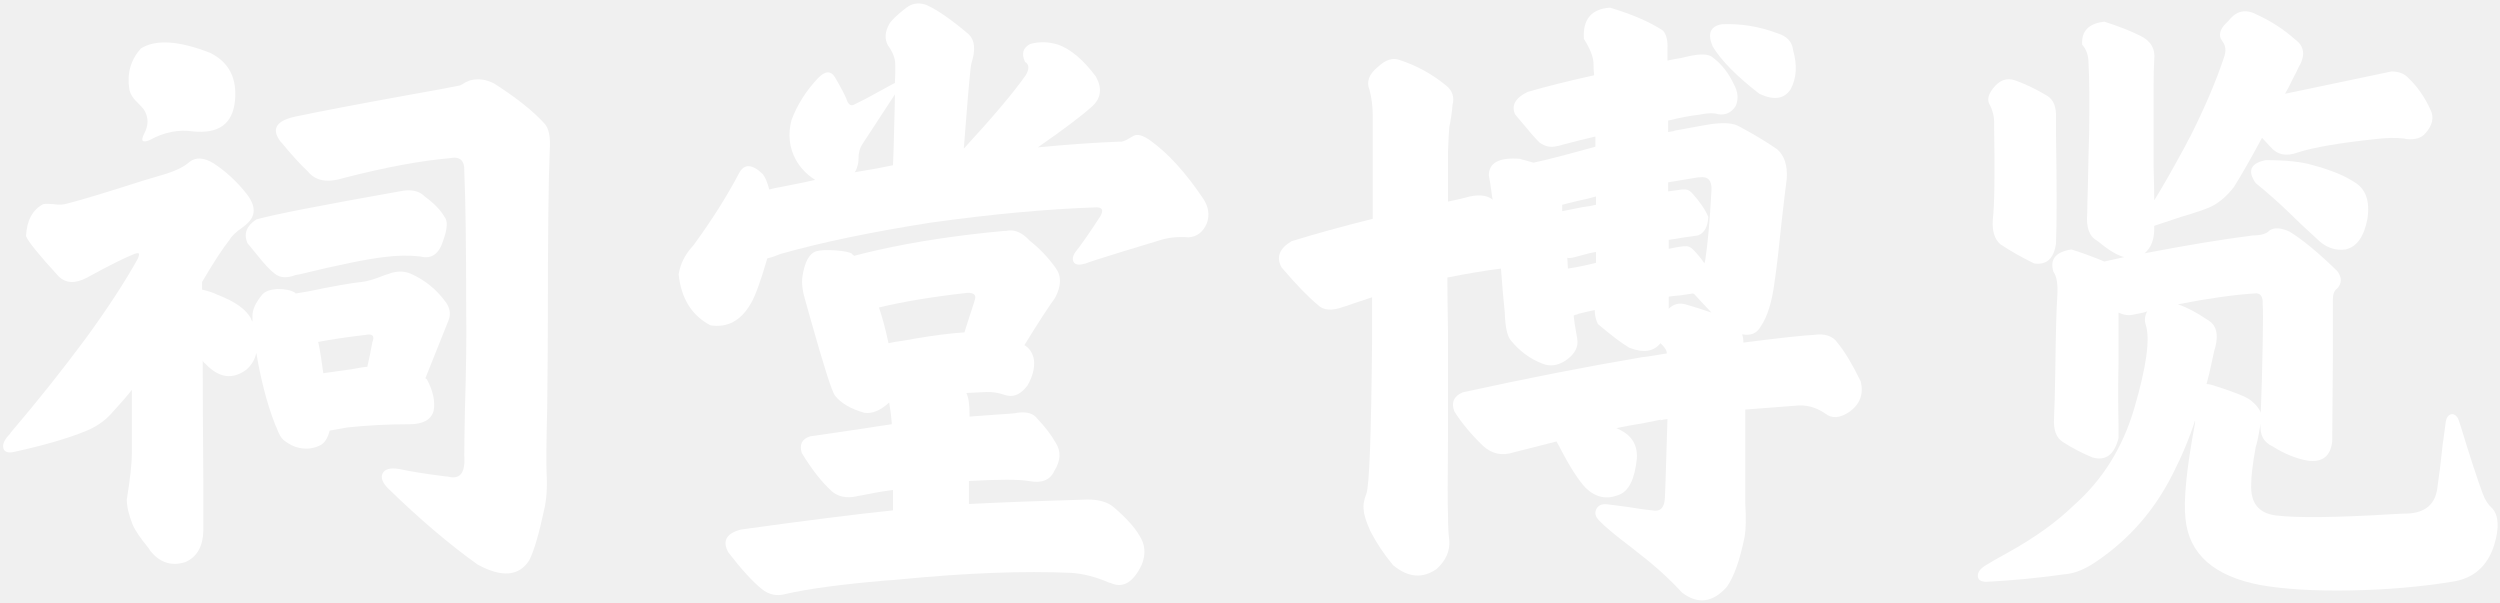
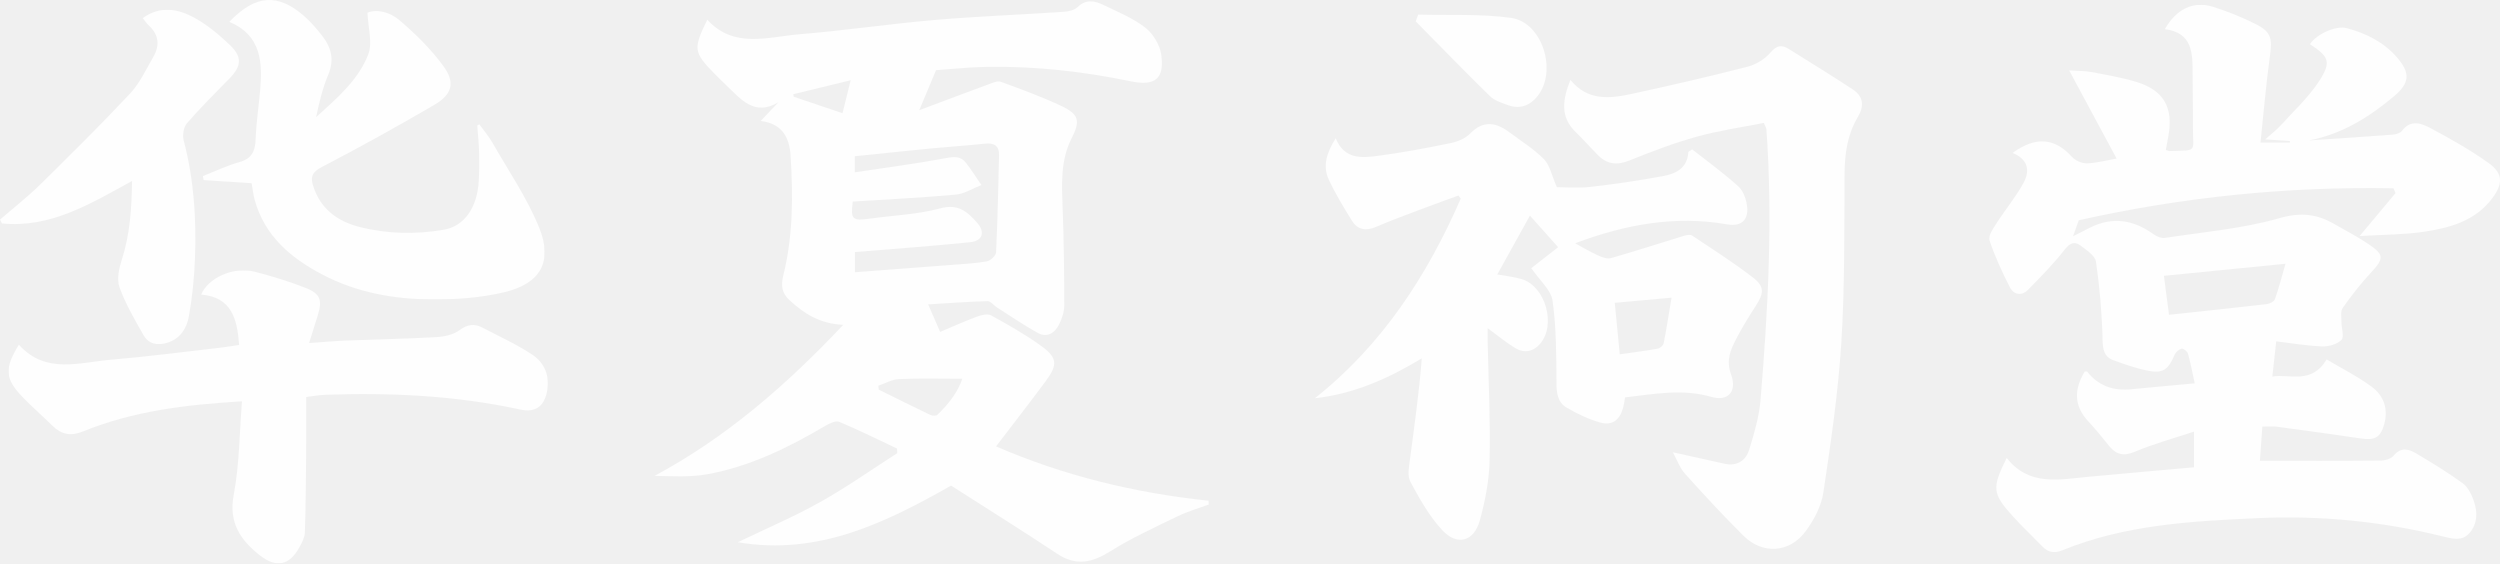
- <svg xmlns="http://www.w3.org/2000/svg" width="627px" height="151px" viewBox="0 0 627 151" version="1.1">
+ <svg xmlns="http://www.w3.org/2000/svg" xmlns:xlink="http://www.w3.org/1999/xlink" width="608px" height="137px" viewBox="0 0 608 137" version="1.1">
+   <defs>
+     <polygon id="path-1" points="0 0 124.228 0 124.228 133.109 0 133.109" />
+     <polygon id="path-3" points="-3.409141e-15 0 131.164 0 131.164 71.258 -3.409141e-15 71.258" />
+     <polygon id="path-5" points="0 0 83.127 0 83.127 72.823 0 72.823" />
+     <polygon id="path-7" points="0 0 58.113 0 58.113 81.326 0 81.326" />
+   </defs>
  <g id="第六版" stroke="none" stroke-width="1" fill="none" fill-rule="evenodd">
-     <g id="华夏祠堂" transform="translate(-118, -201)" fill="#FFFFFF" fill-rule="nonzero">
-       <g id="祠堂博览" transform="translate(118.7755, 201.8686)">
-         <path d="M80.305,92.731 C81.905,92.518 84.198,92.198 87.185,91.771 C89.425,91.345 90.811,91.131 91.345,91.131 C91.771,89.318 92.198,87.238 92.625,84.891 C92.731,84.678 92.785,84.518 92.785,84.411 C93.105,83.238 92.465,82.811 90.865,83.131 C86.278,83.665 82.331,84.251 79.025,84.891 C79.238,85.745 79.478,87.051 79.745,88.811 C80.011,90.571 80.198,91.878 80.305,92.731 Z M35.345,26.651 C35.025,26.225 34.545,25.691 33.905,25.051 C32.625,23.878 31.878,22.705 31.665,21.531 C31.025,17.585 31.985,14.171 34.545,11.291 C38.278,8.945 44.091,9.318 51.985,12.411 C56.678,14.758 58.731,18.785 58.145,24.491 C57.558,30.198 54.065,32.731 47.665,32.091 C44.038,31.558 40.465,32.251 36.945,34.171 C36.091,34.598 35.451,34.705 35.025,34.491 C34.811,34.171 34.918,33.585 35.345,32.731 C36.518,30.598 36.518,28.571 35.345,26.651 Z M63.505,54.171 C67.558,52.998 79.825,50.598 100.305,46.971 C102.438,46.651 104.145,47.025 105.425,48.091 C105.531,48.198 105.638,48.305 105.745,48.411 C108.091,50.118 109.745,51.825 110.705,53.531 C111.558,54.491 111.451,56.465 110.385,59.451 C109.318,62.865 107.398,64.198 104.625,63.451 C101.745,63.131 98.705,63.185 95.505,63.611 C91.025,64.145 83.985,65.585 74.385,67.931 C73.851,68.038 73.531,68.091 73.425,68.091 C71.185,68.945 69.425,68.838 68.145,67.771 C67.078,67.025 65.531,65.371 63.505,62.811 C62.545,61.638 61.798,60.731 61.265,60.091 C60.305,57.745 61.051,55.771 63.505,54.171 Z M69.585,34.651 C67.238,31.558 68.411,29.478 73.105,28.411 C79.718,27.025 89.211,25.211 101.585,22.971 C108.198,21.798 112.518,20.998 114.545,20.571 C114.865,20.465 115.345,20.198 115.985,19.771 C116.518,19.558 116.891,19.398 117.105,19.291 C119.131,18.758 121.158,19.025 123.185,20.091 C128.838,23.718 133.051,27.078 135.825,30.171 C136.891,31.345 137.318,33.531 137.105,36.731 C136.785,43.985 136.625,58.225 136.625,79.451 C136.625,84.465 136.571,91.718 136.465,101.211 C136.251,109.851 136.198,115.345 136.305,117.691 C136.518,121.318 136.305,124.465 135.665,127.131 C134.385,133.105 133.158,137.265 131.985,139.611 C129.425,143.665 125.105,144.038 119.025,140.731 C111.985,135.718 104.518,129.371 96.625,121.691 C95.131,120.198 94.651,118.918 95.185,117.851 C95.718,116.785 97.051,116.411 99.185,116.731 C102.171,117.371 105.798,117.958 110.065,118.491 C110.705,118.598 111.185,118.651 111.505,118.651 C114.598,119.505 115.985,117.745 115.665,113.371 C115.665,111.345 115.718,107.558 115.825,102.011 C116.145,91.451 116.251,83.185 116.145,77.211 C116.145,60.891 115.985,49.158 115.665,42.011 C115.771,39.345 114.545,38.278 111.985,38.811 C104.625,39.451 95.771,41.105 85.425,43.771 C81.371,45.051 78.385,44.518 76.465,42.171 C74.438,40.251 72.251,37.851 69.905,34.971 C69.798,34.865 69.691,34.758 69.585,34.651 Z M62.545,78.651 C62.438,76.945 63.291,75.025 65.105,72.891 C65.851,72.145 67.078,71.718 68.785,71.611 C70.811,71.611 72.305,71.931 73.265,72.571 C73.265,72.678 73.318,72.731 73.425,72.731 C74.065,72.625 75.025,72.465 76.305,72.251 C83.025,70.865 87.558,70.065 89.905,69.851 C91.185,69.745 93.158,69.158 95.825,68.091 C96.571,67.878 97.051,67.718 97.265,67.611 C99.078,67.078 100.731,67.131 102.225,67.771 C105.851,69.371 108.838,71.825 111.185,75.131 C112.145,76.625 112.305,78.118 111.665,79.611 C110.705,81.958 108.785,86.758 105.905,94.011 C106.011,94.011 106.065,94.065 106.065,94.171 L106.225,94.171 C107.825,97.051 108.411,99.718 107.985,102.171 C107.345,104.411 105.318,105.531 101.905,105.531 C96.571,105.531 91.398,105.798 86.385,106.331 C85.105,106.545 83.611,106.811 81.905,107.131 C81.478,108.838 80.785,110.011 79.825,110.651 C78.118,111.611 76.251,111.878 74.225,111.451 C73.051,111.238 71.771,110.598 70.385,109.531 C69.745,108.998 69.158,107.985 68.625,106.491 C68.411,106.065 68.251,105.691 68.145,105.371 C66.225,100.465 64.678,94.545 63.505,87.611 C63.185,89.211 62.385,90.598 61.105,91.771 C57.585,94.438 54.118,93.958 50.705,90.331 C50.385,90.118 50.171,89.851 50.065,89.531 C50.065,96.571 50.118,107.025 50.225,120.891 C50.225,127.078 50.225,130.865 50.225,132.251 C50.118,136.198 48.625,138.811 45.745,140.091 C42.438,141.158 39.611,140.358 37.265,137.691 C37.051,137.478 36.785,137.105 36.465,136.571 C34.438,134.118 33.105,132.145 32.465,130.651 C31.505,128.198 31.025,126.118 31.025,124.411 C31.878,119.185 32.305,115.238 32.305,112.571 L32.305,96.891 C31.238,98.278 29.531,100.251 27.185,102.811 C25.478,104.731 23.291,106.225 20.625,107.291 C16.145,109.105 10.278,110.811 3.025,112.411 C1.318,112.838 0.331,112.545 0.065,111.531 C-0.202,110.518 0.358,109.318 1.745,107.931 C1.745,107.825 1.851,107.665 2.065,107.451 C8.785,99.558 15.025,91.718 20.785,83.931 C26.225,76.465 30.545,69.851 33.745,64.091 C34.065,63.345 34.171,62.891 34.065,62.731 C33.958,62.571 33.585,62.598 32.945,62.811 C30.491,63.771 26.545,65.745 21.105,68.731 C18.118,70.331 15.718,70.225 13.905,68.411 C8.998,63.078 6.278,59.718 5.745,58.331 C5.958,54.385 7.398,51.718 10.065,50.331 C10.705,50.225 11.558,50.225 12.625,50.331 C14.011,50.545 15.185,50.491 16.145,50.171 C19.878,49.211 26.225,47.291 35.185,44.411 C37.638,43.665 39.078,43.238 39.505,43.131 C42.918,42.171 45.318,41.051 46.705,39.771 C48.305,38.491 50.331,38.598 52.785,40.091 C55.878,42.118 58.625,44.651 61.025,47.691 C63.425,50.731 63.451,53.265 61.105,55.291 C60.891,55.505 60.571,55.771 60.145,56.091 C58.438,57.265 57.318,58.331 56.785,59.291 C55.078,61.425 52.785,64.945 49.905,69.851 L49.905,71.771 C51.398,72.091 52.678,72.518 53.745,73.051 C58.225,74.758 61.051,76.785 62.225,79.131 C62.225,79.345 62.331,79.558 62.545,79.771 L62.545,78.651 Z" id="祠" />
-         <path d="M214.225,40.891 C214.118,41.425 213.905,41.905 213.585,42.331 C214.758,42.118 216.625,41.798 219.185,41.371 C220.891,41.051 222.225,40.785 223.185,40.571 C223.291,38.651 223.398,35.185 223.505,30.171 C223.611,26.758 223.665,24.305 223.665,22.811 C221.851,25.585 219.131,29.745 215.505,35.291 C214.865,36.251 214.545,37.425 214.545,38.811 C214.545,39.665 214.438,40.358 214.225,40.891 Z M241.905,72.571 C233.265,73.531 225.851,74.758 219.665,76.251 C220.518,78.705 221.318,81.691 222.065,85.211 C222.918,84.998 224.145,84.785 225.745,84.571 C227.131,84.358 228.038,84.198 228.465,84.091 C233.478,83.238 237.691,82.705 241.105,82.491 C241.318,81.745 241.638,80.731 242.065,79.451 C243.238,75.931 243.825,74.065 243.825,73.851 C243.931,72.998 243.291,72.571 241.905,72.571 Z M221.905,10.491 C221.051,8.891 221.158,7.131 222.225,5.211 C222.758,4.251 224.198,2.865 226.545,1.051 C226.758,0.945 226.918,0.838 227.025,0.731 C228.411,-0.122 229.958,-0.229 231.665,0.411 C234.438,1.691 237.958,4.145 242.225,7.771 C243.718,9.265 243.931,11.665 242.865,14.971 C242.651,15.611 242.171,20.731 241.425,30.331 C241.211,33.105 241.051,35.131 240.945,36.411 C248.305,28.411 253.478,22.278 256.465,18.011 C257.425,16.411 257.371,15.291 256.305,14.651 C255.345,12.625 255.771,11.131 257.585,10.171 C259.825,9.531 262.171,9.585 264.625,10.331 C267.825,11.505 270.971,14.171 274.065,18.331 C275.665,21.211 275.398,23.665 273.265,25.691 C270.705,28.038 266.118,31.505 259.505,36.091 C267.291,35.345 274.171,34.865 280.145,34.651 C280.571,34.758 281.318,34.491 282.385,33.851 C282.918,33.531 283.291,33.318 283.505,33.211 C284.465,32.678 285.851,33.051 287.665,34.331 C292.145,37.531 296.571,42.385 300.945,48.891 C302.331,50.918 302.651,52.998 301.905,55.131 C300.945,57.371 299.398,58.545 297.265,58.651 C294.598,58.438 292.145,58.705 289.905,59.451 C288.838,59.771 285.851,60.678 280.945,62.171 C275.398,63.878 272.251,64.891 271.505,65.211 C270.118,65.638 269.158,65.585 268.625,65.051 C268.091,64.305 268.198,63.398 268.945,62.331 C270.331,60.625 272.411,57.638 275.185,53.371 C275.611,52.625 275.745,52.065 275.585,51.691 C275.425,51.318 274.971,51.131 274.225,51.131 C261.745,51.558 247.878,52.838 232.625,54.971 C217.691,57.318 205.158,59.931 195.025,62.811 C193.745,63.345 192.625,63.718 191.665,63.931 C189.958,69.798 188.571,73.585 187.505,75.291 C185.051,79.558 181.691,81.371 177.425,80.731 C172.731,78.278 170.065,74.011 169.425,67.931 C169.851,65.371 170.971,63.078 172.785,61.051 C173.105,60.731 173.318,60.465 173.425,60.251 C177.798,54.278 181.531,48.358 184.625,42.491 C185.905,40.145 187.878,40.251 190.545,42.811 C191.185,43.665 191.718,44.945 192.145,46.651 C192.891,46.438 194.171,46.171 195.985,45.851 C199.291,45.211 201.851,44.678 203.665,44.251 C201.638,42.971 200.038,41.318 198.865,39.291 C197.158,36.198 196.785,32.838 197.745,29.211 C199.131,25.478 201.318,22.011 204.305,18.811 C206.118,16.891 207.558,16.785 208.625,18.491 C210.118,21.051 211.078,22.865 211.505,23.931 C211.931,25.318 212.571,25.798 213.425,25.371 C213.851,25.158 214.811,24.678 216.305,23.931 C220.038,21.905 222.385,20.625 223.345,20.091 C223.451,20.091 223.558,20.038 223.665,19.931 C223.771,18.118 223.798,16.491 223.745,15.051 C223.691,13.611 223.078,12.091 221.905,10.491 Z M202.385,108.571 C203.985,108.358 208.358,107.718 215.505,106.651 C218.811,106.118 221.265,105.745 222.865,105.531 C222.865,105.425 222.865,105.265 222.865,105.051 C222.758,103.558 222.545,101.905 222.225,100.091 C219.985,102.118 217.905,102.971 215.985,102.651 C212.571,101.691 210.118,100.251 208.625,98.331 C207.878,97.371 205.851,91.025 202.545,79.291 C201.691,76.305 201.211,74.598 201.105,74.171 C200.465,72.038 200.251,70.171 200.465,68.571 C200.998,64.945 202.118,62.811 203.825,62.171 C204.891,61.851 206.545,61.771 208.785,61.931 C211.025,62.091 212.411,62.385 212.945,62.811 C212.945,62.918 213.051,63.025 213.265,63.131 L213.425,63.291 C215.025,62.865 216.998,62.385 219.345,61.851 C228.838,59.718 239.398,58.118 251.025,57.051 C251.131,57.051 251.291,57.051 251.505,57.051 C253.318,56.625 255.078,57.211 256.785,58.811 C256.891,58.918 257.105,59.131 257.425,59.451 C259.985,61.478 262.171,63.771 263.985,66.331 C265.478,68.358 265.425,70.865 263.825,73.851 C262.118,76.198 259.558,80.145 256.145,85.691 C257.425,86.438 258.225,87.665 258.545,89.371 C258.758,91.398 258.225,93.531 256.945,95.771 C255.345,97.905 253.638,98.758 251.825,98.331 C251.718,98.331 251.505,98.278 251.185,98.171 C249.691,97.638 248.145,97.398 246.545,97.451 C244.945,97.505 243.291,97.585 241.585,97.691 C242.118,98.758 242.385,100.518 242.385,102.971 L242.385,103.611 C243.985,103.505 246.171,103.345 248.945,103.131 C252.465,102.918 254.278,102.758 254.385,102.651 C256.731,102.331 258.385,102.811 259.345,104.091 C261.371,106.225 262.918,108.251 263.985,110.171 C265.371,112.305 265.265,114.651 263.665,117.211 C262.598,119.558 260.465,120.411 257.265,119.771 C254.705,119.345 249.691,119.345 242.225,119.771 L242.225,125.531 C250.758,125.105 260.678,124.731 271.985,124.411 C274.865,124.411 277.051,125.051 278.545,126.331 C281.638,128.998 283.771,131.345 284.945,133.371 C286.438,135.611 286.651,138.065 285.585,140.731 C283.558,144.998 281.105,146.598 278.225,145.531 C278.011,145.425 277.691,145.318 277.265,145.211 C274.065,143.825 270.971,143.025 267.985,142.811 C255.931,142.278 241.691,142.811 225.265,144.411 C224.411,144.518 223.078,144.625 221.265,144.731 C210.171,145.691 201.851,146.811 196.305,148.091 C194.065,148.731 192.038,148.305 190.225,146.811 C187.878,144.891 185.105,141.851 181.905,137.691 C180.305,134.811 181.371,132.891 185.105,131.931 C201.211,129.691 213.905,128.091 223.185,127.131 L223.185,122.011 C220.731,122.331 217.958,122.811 214.865,123.451 C214.651,123.451 214.385,123.505 214.065,123.611 C211.505,124.145 209.425,123.718 207.825,122.331 C205.265,119.985 202.758,116.785 200.305,112.731 C199.665,110.598 200.358,109.211 202.385,108.571 Z" id="堂" />
-         <path d="M391.025,52.091 C391.985,51.878 393.585,51.558 395.825,51.131 C397.425,50.918 398.651,50.705 399.505,50.491 L399.505,48.411 C398.438,48.731 396.891,49.105 394.865,49.531 C393.051,49.958 391.771,50.278 391.025,50.491 L391.025,52.091 Z M392.465,66.491 C394.598,66.171 396.945,65.691 399.505,65.051 L399.505,62.331 C398.651,62.438 397.478,62.705 395.985,63.131 C395.131,63.345 394.545,63.505 394.225,63.611 C394.118,63.611 393.905,63.665 393.585,63.771 C392.945,63.878 392.518,63.878 392.305,63.771 C392.305,64.091 392.331,64.571 392.385,65.211 C392.438,65.851 392.465,66.278 392.465,66.491 Z M423.825,72.731 C423.185,72.838 422.118,72.998 420.625,73.211 C419.345,73.318 418.385,73.425 417.745,73.531 L417.745,73.691 L417.745,76.571 C418.918,75.398 420.305,75.025 421.905,75.451 C424.145,76.091 426.331,76.785 428.465,77.531 C427.931,76.998 427.131,76.145 426.065,74.971 C425.211,74.011 424.571,73.318 424.145,72.891 L423.985,72.891 C423.985,72.785 423.931,72.731 423.825,72.731 Z M423.825,61.691 C424.891,62.758 425.851,63.931 426.705,65.211 C426.705,65.105 426.758,64.891 426.865,64.571 C427.505,60.625 428.038,54.705 428.465,46.811 C428.571,44.358 427.558,43.291 425.425,43.611 C425.318,43.611 425.211,43.611 425.105,43.611 C423.931,43.825 422.011,44.145 419.345,44.571 C418.598,44.678 418.011,44.785 417.585,44.891 L417.585,47.131 C419.078,46.918 420.251,46.758 421.105,46.651 C421.211,46.651 421.318,46.651 421.425,46.651 C422.171,46.545 422.865,46.811 423.505,47.451 C425.531,49.691 426.918,51.718 427.665,53.531 C427.558,55.985 426.705,57.531 425.105,58.171 C422.758,58.491 420.305,58.865 417.745,59.291 L417.745,61.531 C419.238,61.211 420.465,60.998 421.425,60.891 C421.531,60.891 421.638,60.891 421.745,60.891 C422.491,60.785 423.185,61.051 423.825,61.691 Z M428.785,10.811 C427.398,7.611 428.145,5.745 431.025,5.211 C435.718,4.998 440.358,5.745 444.945,7.451 C447.398,8.198 448.731,9.638 448.945,11.771 C450.011,15.505 449.798,18.758 448.305,21.531 C446.705,23.985 444.091,24.358 440.465,22.651 C434.811,18.278 430.918,14.331 428.785,10.811 Z M396.465,8.891 C396.145,3.985 398.331,1.371 403.025,1.051 C408.678,2.758 413.105,4.678 416.305,6.811 C417.158,7.771 417.531,9.318 417.425,11.451 C417.425,11.878 417.425,12.198 417.425,12.411 L417.425,14.331 C418.278,14.118 419.398,13.905 420.785,13.691 C421.745,13.478 422.438,13.318 422.865,13.211 C425.851,12.571 427.825,12.678 428.785,13.531 C431.025,15.238 432.785,17.478 434.065,20.251 C435.131,22.171 435.291,23.985 434.545,25.691 C433.478,27.398 431.985,28.091 430.065,27.771 C429.211,27.451 427.878,27.451 426.065,27.771 C425.638,27.878 425.318,27.931 425.105,27.931 C423.185,28.145 420.678,28.625 417.585,29.371 L417.585,32.251 C418.971,32.038 419.451,31.931 419.025,31.931 C425.318,30.758 428.678,30.171 429.105,30.171 C431.985,29.851 434.065,30.065 435.345,30.811 C438.971,32.731 442.171,34.651 444.945,36.571 C446.758,38.171 447.558,40.625 447.345,43.931 C447.025,46.385 446.598,49.958 446.065,54.651 C445.425,61.051 444.838,66.065 444.305,69.691 C443.665,74.811 442.491,78.598 440.785,81.051 C439.825,82.758 438.278,83.398 436.145,82.971 C436.358,83.505 436.465,84.198 436.465,85.051 C445.638,83.878 451.505,83.238 454.065,83.131 C456.945,82.705 458.971,83.398 460.145,85.211 C461.851,87.238 463.771,90.438 465.905,94.811 C466.651,97.905 465.745,100.411 463.185,102.331 C460.731,104.038 458.651,104.198 456.945,102.811 C454.598,101.211 452.091,100.571 449.425,100.891 C445.158,101.211 440.998,101.531 436.945,101.851 L436.945,123.771 C436.945,124.198 436.945,124.785 436.945,125.531 C437.158,129.158 437.105,131.878 436.785,133.691 C435.611,139.558 434.118,143.771 432.305,146.331 C428.785,150.278 425.051,150.758 421.105,147.771 C418.545,144.998 415.771,142.385 412.785,139.931 C411.825,139.185 410.278,137.958 408.145,136.251 C404.198,133.265 401.585,131.078 400.305,129.691 C399.345,128.731 399.105,127.771 399.585,126.811 C400.065,125.851 400.998,125.451 402.385,125.611 C403.771,125.771 405.585,126.011 407.825,126.331 C410.385,126.758 412.305,127.025 413.585,127.131 C415.611,127.558 416.678,126.491 416.785,123.931 C416.785,123.611 416.838,122.225 416.945,119.771 C417.158,113.265 417.318,108.091 417.425,104.251 C416.998,104.251 416.358,104.358 415.505,104.571 C416.038,104.358 415.931,104.331 415.185,104.491 C414.438,104.651 413.265,104.891 411.665,105.211 C408.465,105.745 406.118,106.171 404.625,106.491 L405.585,106.971 C408.571,108.465 409.958,110.865 409.745,114.171 C409.211,119.398 407.665,122.438 405.105,123.291 C402.118,124.465 399.398,123.878 396.945,121.531 C395.025,119.505 392.785,115.985 390.225,110.971 C389.905,110.438 389.691,110.065 389.585,109.851 C387.558,110.385 385.051,111.025 382.065,111.771 C380.358,112.198 379.291,112.465 378.865,112.571 C375.985,113.531 373.425,112.998 371.185,110.971 C368.198,108.091 365.798,105.211 363.985,102.331 C363.131,100.091 363.825,98.491 366.065,97.531 C382.171,94.011 396.838,91.131 410.065,88.891 C410.491,88.785 411.238,88.678 412.305,88.571 C412.945,88.465 414.598,88.198 417.265,87.771 C417.265,87.025 416.731,86.171 415.665,85.211 C413.958,87.345 411.345,87.718 407.825,86.331 C406.011,85.265 403.398,83.291 399.985,80.411 C399.451,79.345 399.185,78.171 399.185,76.891 C398.118,77.105 396.731,77.425 395.025,77.851 C394.918,77.958 394.811,78.011 394.705,78.011 C394.598,78.011 394.465,78.038 394.305,78.091 C394.145,78.145 394.011,78.225 393.905,78.331 C394.011,79.505 394.225,80.945 394.545,82.651 C394.758,83.718 394.865,84.465 394.865,84.891 C394.865,86.705 393.798,88.305 391.665,89.691 C389.745,90.865 387.878,91.078 386.065,90.331 C382.971,89.158 380.305,87.185 378.065,84.411 C377.211,83.345 376.731,81.051 376.625,77.531 C376.305,74.545 375.985,70.865 375.665,66.491 C371.505,67.025 367.025,67.771 362.225,68.731 C362.225,71.611 362.278,76.251 362.385,82.651 C362.385,88.838 362.385,93.238 362.385,95.851 C362.385,98.465 362.385,102.598 362.385,108.251 C362.278,119.451 362.278,126.118 362.385,128.251 C362.385,130.811 362.491,132.945 362.705,134.651 C362.918,137.318 361.851,139.718 359.505,141.851 C355.985,144.305 352.358,143.985 348.625,140.891 C346.385,138.225 344.465,135.345 342.865,132.251 C341.798,129.798 341.265,128.091 341.265,127.131 C341.051,125.958 341.265,124.571 341.905,122.971 C342.651,121.051 343.131,108.198 343.345,84.411 C343.345,79.931 343.345,76.785 343.345,74.971 L343.345,73.691 C342.065,74.118 340.465,74.651 338.545,75.291 C337.371,75.718 336.571,75.985 336.145,76.091 C333.265,77.158 331.131,76.998 329.745,75.611 C327.291,73.585 324.251,70.438 320.625,66.171 C319.238,63.611 320.091,61.425 323.185,59.611 C329.051,57.798 335.825,55.931 343.505,54.011 L343.505,28.091 C343.505,25.851 343.238,23.718 342.705,21.691 C341.851,19.665 342.545,17.745 344.785,15.931 C346.705,14.118 348.518,13.531 350.225,14.171 C354.491,15.558 358.385,17.691 361.905,20.571 C363.505,21.851 364.038,23.505 363.505,25.531 C363.505,25.958 363.398,26.891 363.185,28.331 C362.971,29.771 362.811,30.651 362.705,30.971 C362.598,32.251 362.491,34.278 362.385,37.051 C362.385,38.438 362.385,40.091 362.385,42.011 C362.385,43.718 362.385,46.278 362.385,49.691 C364.945,49.158 366.758,48.731 367.825,48.411 C370.385,47.878 372.305,48.145 373.585,49.211 C373.478,48.785 373.371,48.091 373.265,47.131 C373.051,45.531 372.838,44.198 372.625,43.131 C372.625,39.931 375.238,38.545 380.465,38.971 C380.678,39.078 381.051,39.185 381.585,39.291 C382.651,39.611 383.398,39.825 383.825,39.931 C385.425,39.611 388.038,38.971 391.665,38.011 C395.291,37.051 397.851,36.358 399.345,35.931 L399.345,33.371 C396.998,33.905 394.225,34.598 391.025,35.451 C390.385,35.665 389.958,35.771 389.745,35.771 C388.145,36.198 386.651,35.878 385.265,34.811 C384.198,33.745 382.705,32.038 380.785,29.691 C380.038,28.838 379.505,28.198 379.185,27.771 C378.225,25.531 379.291,23.665 382.385,22.171 C387.185,20.785 392.731,19.398 399.025,18.011 C398.918,16.838 398.865,15.771 398.865,14.811 C398.758,13.211 397.958,11.238 396.465,8.891 Z" id="博" />
-         <path d="M563.825,99.611 C565.105,100.678 565.905,101.691 566.225,102.651 C566.438,97.531 566.598,91.771 566.705,85.371 C566.811,79.931 566.811,76.625 566.705,75.451 C566.811,73.425 566.118,72.518 564.625,72.731 C559.505,73.051 553.105,73.958 545.425,75.451 C547.665,76.198 550.118,77.478 552.785,79.291 C552.998,79.398 553.158,79.505 553.265,79.611 C555.078,80.785 555.611,82.918 554.865,86.011 C554.651,86.651 554.385,87.771 554.065,89.371 C553.531,91.931 553.051,93.958 552.625,95.451 C552.945,95.451 553.318,95.505 553.745,95.611 C559.291,97.318 562.651,98.651 563.825,99.611 Z M567.505,39.291 C572.625,39.291 576.571,39.718 579.345,40.571 C583.718,41.745 587.131,43.131 589.585,44.731 C592.571,46.438 593.691,49.585 592.945,54.171 C592.091,58.545 590.278,61.051 587.505,61.691 C585.158,62.011 583.025,61.371 581.105,59.771 C577.478,56.465 574.758,53.905 572.945,52.091 C570.385,49.638 567.718,47.291 564.945,45.051 C562.811,41.958 563.665,40.038 567.505,39.291 Z M499.345,30.491 C499.451,28.571 499.025,26.758 498.065,25.051 C497.638,23.985 497.958,22.758 499.025,21.371 C500.625,19.238 502.491,18.545 504.625,19.291 C507.291,20.251 509.958,21.531 512.625,23.131 C514.225,24.091 514.971,25.905 514.865,28.571 C514.865,28.998 514.865,30.331 514.865,32.571 C515.078,46.225 515.078,55.451 514.865,60.251 C514.331,63.985 512.518,65.638 509.425,65.211 C506.331,63.718 503.505,62.118 500.945,60.411 C499.451,59.131 498.811,57.051 499.025,54.171 C499.451,50.545 499.558,42.651 499.345,30.491 Z M556.145,8.731 C555.718,7.451 556.251,6.118 557.745,4.731 C557.851,4.625 558.011,4.465 558.225,4.251 C560.145,1.798 562.491,1.318 565.265,2.811 C568.785,4.411 571.985,6.491 574.865,9.051 C577.211,10.758 577.478,13.105 575.665,16.091 C575.451,16.625 574.971,17.585 574.225,18.971 C573.478,20.571 572.838,21.798 572.305,22.651 C579.985,21.051 588.891,19.185 599.025,17.051 C600.625,17.051 601.905,17.478 602.865,18.331 C605.318,20.571 607.291,23.345 608.785,26.651 C609.745,28.571 609.318,30.545 607.505,32.571 C606.545,33.745 604.945,34.225 602.705,34.011 C602.385,33.905 602.118,33.851 601.905,33.851 C599.985,33.638 597.691,33.691 595.025,34.011 C585.958,34.971 579.451,36.091 575.505,37.371 C572.625,38.438 570.331,37.958 568.625,35.931 C568.305,35.611 567.931,35.211 567.505,34.731 C567.078,34.251 566.758,33.905 566.545,33.691 C563.665,39.025 561.318,43.131 559.505,46.011 C557.798,48.251 555.878,49.905 553.745,50.971 C552.358,51.611 549.851,52.465 546.225,53.531 C543.345,54.491 541.105,55.238 539.505,55.771 L539.505,56.571 C539.505,59.238 538.705,61.265 537.105,62.651 C547.665,60.625 556.731,59.131 564.305,58.171 C566.331,58.171 567.718,57.745 568.465,56.891 C569.638,56.145 571.291,56.251 573.425,57.211 C576.731,59.238 580.731,62.545 585.425,67.131 C586.598,68.731 586.598,70.171 585.425,71.451 C584.678,71.985 584.305,72.891 584.305,74.171 C584.305,74.918 584.305,80.038 584.305,89.531 C584.198,101.905 584.145,108.678 584.145,109.851 C583.718,113.585 581.638,115.185 577.905,114.651 C575.025,114.118 572.145,112.945 569.265,111.131 C566.918,110.065 565.905,108.145 566.225,105.371 C566.011,106.331 565.798,107.451 565.585,108.731 C565.371,109.798 565.158,110.651 564.945,111.291 C564.198,115.451 563.825,118.545 563.825,120.571 C563.611,125.265 565.691,127.878 570.065,128.411 C575.291,129.051 584.998,128.945 599.185,128.091 C600.998,127.985 602.278,127.931 603.025,127.931 C607.611,127.718 610.118,125.478 610.545,121.211 C610.971,118.438 611.398,114.971 611.825,110.811 C612.251,107.718 612.518,105.745 612.625,104.891 C612.838,103.718 613.371,103.078 614.225,102.971 C615.078,103.078 615.665,103.718 615.985,104.891 C616.091,105.211 616.251,105.691 616.465,106.331 C618.705,113.691 620.518,119.238 621.905,122.971 C622.438,124.465 623.238,125.691 624.305,126.651 C625.905,128.465 626.065,131.505 624.785,135.771 C623.078,141.211 619.505,144.305 614.065,145.051 C606.171,146.331 597.718,147.051 588.705,147.211 C579.691,147.371 572.145,146.918 566.065,145.851 C554.438,143.611 548.198,138.065 547.345,129.211 C546.811,124.625 547.611,116.625 549.745,105.211 L549.745,104.571 C548.358,108.945 546.491,113.425 544.145,118.011 C539.665,126.971 533.371,134.225 525.265,139.771 C522.385,141.798 519.718,142.918 517.265,143.131 C510.438,144.091 503.825,144.731 497.425,145.051 C496.038,145.051 495.318,144.571 495.265,143.611 C495.211,142.651 495.878,141.745 497.265,140.891 C498.651,140.038 500.518,138.971 502.865,137.691 C509.585,133.958 515.078,130.011 519.345,125.851 C526.598,119.451 531.665,111.291 534.545,101.371 C537.531,91.131 538.491,84.251 537.425,80.731 C536.998,79.558 537.105,78.385 537.745,77.211 C537.531,77.318 537.211,77.425 536.785,77.531 C536.145,77.638 535.345,77.798 534.385,78.011 C533.211,78.331 531.931,78.171 530.545,77.531 L530.545,90.651 C530.438,95.131 530.438,100.038 530.545,105.371 C530.545,107.078 530.545,108.305 530.545,109.051 C529.478,113.211 527.291,114.811 523.985,113.851 C521.425,112.785 518.971,111.505 516.625,110.011 C514.918,108.945 514.171,106.918 514.385,103.931 C514.385,103.825 514.385,103.718 514.385,103.611 C514.491,102.011 514.598,97.958 514.705,91.451 C514.811,82.598 514.971,76.651 515.185,73.611 C515.398,70.571 515.078,68.465 514.225,67.291 C513.265,64.198 514.758,62.331 518.705,61.691 C521.158,62.438 523.931,63.451 527.025,64.731 C527.345,64.625 527.798,64.518 528.385,64.411 C528.971,64.305 530.171,64.038 531.985,63.611 C530.278,63.185 528.198,61.958 525.745,59.931 C525.425,59.718 525.211,59.558 525.105,59.451 C523.185,58.385 522.385,56.091 522.705,52.571 C522.705,51.291 522.758,49.051 522.865,45.851 C522.971,40.091 523.078,35.611 523.185,32.411 C523.291,24.518 523.238,18.705 523.025,14.971 C523.025,13.051 522.491,11.505 521.425,10.331 C521.211,6.918 523.078,4.998 527.025,4.571 C530.651,5.745 533.638,6.918 535.985,8.091 C538.651,9.371 539.825,11.398 539.505,14.171 C539.398,15.878 539.345,18.171 539.345,21.051 C539.345,22.438 539.345,24.038 539.345,25.851 C539.345,27.345 539.345,29.691 539.345,32.891 C539.345,34.491 539.345,37.105 539.345,40.731 C539.451,44.678 539.505,47.558 539.505,49.371 C541.318,46.491 543.878,42.011 547.185,35.931 C547.825,34.651 548.305,33.745 548.625,33.211 C552.251,25.958 555.025,19.451 556.945,13.691 C557.585,11.985 557.478,10.598 556.625,9.531 C556.411,9.211 556.251,8.945 556.145,8.731 Z" id="览" />
+     <g id="华夏祠堂" transform="translate(-118, -214)">
+       <g transform="translate(118, 214)">
+         <g id="编组" transform="translate(483.772, 1.167153)">
+           <mask id="mask-2" fill="white">
+             <use xlink:href="#path-1" />
+           </mask>
+           <g id="Clip-2" />
+           <path d="M42.49,65.912 C42.937,69.331 43.312,72.202 43.729,75.39 C51.876,74.514 59.673,73.702 67.459,72.797 C68.194,72.711 69.278,72.185 69.484,71.608 C70.425,68.981 71.11,66.262 72.061,62.977 C61.802,63.996 52.293,64.939 42.49,65.912 M5.691,36.024 C11.406,31.895 15.96,32.397 20.149,37.002 C20.978,37.913 22.6,38.605 23.822,38.556 C26.305,38.458 28.764,37.784 30.985,37.392 C27.221,30.397 23.521,23.518 19.458,15.968 C21.648,16.11 23.279,16.057 24.845,16.351 C28.498,17.041 32.189,17.669 35.739,18.738 C42.426,20.752 44.82,24.952 43.589,31.841 C43.385,32.976 43.174,34.109 42.957,35.294 C43.301,35.401 43.594,35.578 43.88,35.569 C50.869,35.363 49.514,35.899 49.555,29.979 C49.585,25.619 49.472,21.258 49.474,16.898 C49.477,11.842 49.525,6.795 42.718,5.921 C45.507,1.032 49.663,-0.988 54.321,0.458 C57.947,1.582 61.516,3.027 64.902,4.741 C68.596,6.61 68.851,8.234 68.288,12.332 C67.327,19.316 66.739,26.351 65.979,33.518 L73.12,33.518 C73.125,33.39 73.131,33.261 73.137,33.133 C71.425,33.018 69.714,32.904 67.135,32.731 C68.759,31.273 69.959,30.367 70.951,29.272 C74.142,25.746 77.719,22.452 80.278,18.506 C83.279,13.876 82.604,12.572 78,9.577 C79.596,7.135 84.306,4.956 87.036,5.696 C91.722,6.965 95.992,9.094 99.224,12.849 C102.502,16.659 102.241,19.067 98.396,22.29 C92.322,27.38 85.741,31.469 77.751,32.99 C84.521,32.533 91.293,32.101 98.058,31.586 C98.867,31.524 99.945,31.236 100.377,30.661 C102.55,27.775 105.198,28.854 107.42,30.044 C112.259,32.637 117.093,35.337 121.535,38.539 C125.008,41.041 124.944,43.587 122.36,47.037 C118.183,52.613 111.971,54.268 105.617,55.21 C100.773,55.929 95.817,55.891 90.087,56.24 C93.486,52.174 96.154,48.984 98.822,45.793 C98.651,45.403 98.48,45.013 98.31,44.624 C72.619,44.164 47.197,46.71 21.791,52.399 C21.456,53.325 21.04,54.48 20.384,56.296 C22.119,55.414 23.285,54.815 24.456,54.225 C29.975,51.443 35.096,52.272 39.995,55.813 C40.752,56.361 41.902,56.823 42.773,56.689 C52.093,55.259 61.61,54.461 70.613,51.885 C75.807,50.4 79.731,50.873 83.975,53.342 C86.729,54.942 89.586,56.391 92.217,58.173 C96.163,60.847 96.038,61.706 92.717,65.277 C90.268,67.91 88.044,70.778 85.973,73.719 C85.401,74.531 85.669,75.977 85.665,77.133 C85.66,78.632 86.401,80.743 85.68,81.484 C84.629,82.565 82.542,83.148 80.933,83.08 C77.044,82.915 73.177,82.25 69.806,81.847 C69.465,84.932 69.18,87.508 68.86,90.404 C73.12,89.711 78.4,92.401 82.059,86.245 C85.728,88.43 89.602,90.361 93.029,92.894 C95.924,95.035 97.117,98.242 96.077,101.976 C95.18,105.195 93.824,105.982 90.463,105.479 C83.629,104.457 76.78,103.528 69.931,102.607 C68.905,102.47 67.845,102.588 66.43,102.588 C66.218,105.571 66.012,108.462 65.838,110.901 C75.903,110.901 85.552,110.939 95.201,110.848 C96.285,110.838 97.733,110.406 98.371,109.638 C100.204,107.428 102.122,108.069 103.976,109.179 C107.777,111.454 111.583,113.754 115.155,116.361 C116.417,117.282 117.285,119.028 117.831,120.574 C118.778,123.257 118.829,126.089 116.858,128.411 C115.033,130.562 112.584,129.853 110.301,129.286 C95.537,125.618 80.535,124.156 65.362,124.841 C49.197,125.571 33.013,126.442 17.753,132.68 C15.76,133.495 14.291,133.141 12.881,131.688 C10.51,129.244 8.028,126.902 5.744,124.382 C0.742,118.862 0.625,117.534 4.255,110.193 C9.671,117.143 17.001,115.454 24.137,114.788 C32.585,113.997 41.039,113.264 49.813,112.477 L49.813,103.802 C44.94,105.421 40.058,106.733 35.45,108.688 C32.638,109.882 30.859,109.379 29.105,107.217 C27.498,105.234 25.908,103.228 24.159,101.374 C20.53,97.529 20.63,93.485 23.23,89.202 C23.448,89.202 23.76,89.117 23.838,89.215 C26.582,92.717 30.218,93.93 34.549,93.501 C39.495,93.01 44.447,92.577 49.985,92.064 C49.416,89.463 48.985,87.119 48.344,84.834 C48.195,84.299 47.24,83.541 46.821,83.633 C46.16,83.78 45.377,84.448 45.105,85.089 C43.582,88.689 42.288,89.715 38.674,89.007 C35.79,88.441 32.971,87.445 30.199,86.433 C27.866,85.581 27.629,83.76 27.569,81.326 C27.417,75.033 26.875,68.723 25.976,62.493 C25.762,61.012 23.671,59.642 22.201,58.544 C20.708,57.428 19.604,57.941 18.322,59.58 C15.606,63.051 12.487,66.222 9.379,69.367 C7.904,70.86 5.975,70.51 5.081,68.778 C3.163,65.06 1.394,61.225 0.064,57.271 C-0.297,56.198 0.956,54.415 1.769,53.15 C3.922,49.799 6.519,46.703 8.402,43.215 C9.905,40.432 9.535,37.572 5.691,36.024" id="Fill-1" fill="#FEFEFE" mask="url(#mask-2)" />
+         </g>
+         <path d="M192.921,22.913 C192.957,23.117 192.992,23.321 193.027,23.525 C196.818,24.804 200.61,26.083 204.899,27.53 C205.52,25.021 206.101,22.672 206.882,19.517 C201.64,20.793 197.281,21.853 192.921,22.913 L192.921,22.913 Z M213.606,93.808 C213.643,94.125 213.681,94.442 213.718,94.76 C217.875,96.815 222.022,98.893 226.206,100.893 C226.7,101.129 227.655,101.197 227.963,100.898 C230.588,98.353 232.868,95.555 234.035,92.116 C228.598,92.116 223.609,91.975 218.636,92.193 C216.939,92.267 215.282,93.244 213.606,93.808 L213.606,93.808 Z M207.919,66.209 C215.897,65.605 223.508,65.041 231.117,64.448 C234.079,64.217 237.065,64.08 239.982,63.568 C240.869,63.413 242.206,62.18 242.244,61.388 C242.62,53.533 242.778,45.668 242.971,37.806 C243.03,35.415 241.761,34.695 239.486,34.943 C235.265,35.401 231.024,35.66 226.798,36.069 C220.49,36.681 214.188,37.351 207.89,37.996 L207.89,41.91 C215.445,40.766 222.782,39.811 230.043,38.454 C232.043,38.08 233.613,37.944 234.868,39.533 C236.242,41.272 237.414,43.169 238.675,44.998 C236.597,45.806 234.567,47.135 232.433,47.33 C224.128,48.087 215.79,48.485 207.39,49.021 C206.852,53.395 207.228,53.776 211.686,53.156 C217.367,52.364 223.202,52.159 228.69,50.668 C233.071,49.477 235.294,51.539 237.636,54.17 C239.634,56.413 238.99,58.59 235.986,58.899 C226.735,59.855 217.451,60.503 207.919,61.292 L207.919,66.209 Z M225.727,74.026 C226.687,76.228 227.528,78.156 228.644,80.717 C231.125,79.674 234.352,78.225 237.656,76.98 C238.703,76.586 240.223,76.251 241.069,76.718 C245.158,78.97 249.249,81.284 253.036,83.999 C257.186,86.972 257.321,88.631 254.32,92.688 C250.417,97.967 246.375,103.143 242.24,108.565 C258.82,115.745 276.066,119.899 293.928,121.779 C293.94,122.086 293.951,122.391 293.963,122.697 C291.427,123.64 288.796,124.387 286.374,125.566 C280.859,128.25 275.237,130.809 270.058,134.056 C265.635,136.828 261.749,137.752 257.133,134.69 C248.635,129.053 239.98,123.652 231.306,118.098 C215.362,127.121 198.99,135.207 179.439,131.873 C186.132,128.644 192.995,125.718 199.47,122.101 C205.92,118.498 211.98,114.201 218.211,110.208 C218.194,109.833 218.177,109.457 218.16,109.082 C213.487,106.884 208.862,104.575 204.101,102.59 C203.237,102.23 201.691,102.987 200.673,103.588 C191.662,108.899 182.319,113.482 171.951,115.345 C167.824,116.086 163.516,115.811 159.203,115.726 C176.633,106.373 191.218,93.68 205.08,78.998 C199.381,78.757 195.487,76.231 191.961,72.955 C190.13,71.255 189.878,69.463 190.505,66.951 C192.889,57.388 192.888,47.599 192.27,37.843 C192.012,33.771 190.488,30.099 185.014,29.416 C186.749,27.578 188.022,26.23 189.296,24.881 C183.447,28.363 180.196,24.103 176.656,20.763 C175.65,19.813 174.661,18.846 173.697,17.854 C168.664,12.677 168.553,11.884 172.009,4.801 C178.559,11.923 186.759,8.96 194.457,8.329 C205.434,7.429 216.349,5.802 227.323,4.857 C237.694,3.964 248.109,3.581 258.498,2.888 C259.722,2.806 261.25,2.531 262.05,1.747 C264.183,-0.341 266.34,0.221 268.489,1.266 C271.913,2.931 275.542,4.405 278.507,6.703 C280.397,8.168 282.054,10.853 282.4,13.2 C283.276,19.126 280.941,21.008 275.024,19.781 C263.442,17.38 251.752,16.059 239.923,16.261 C235.695,16.334 231.474,16.805 227.646,17.068 C226.355,20.145 225.194,22.913 223.563,26.801 C229.739,24.487 235.142,22.441 240.565,20.45 C241.473,20.117 242.626,19.602 243.4,19.888 C248.383,21.728 253.402,23.537 258.193,25.81 C262.49,27.85 262.721,29.491 260.626,33.613 C257.815,39.145 258.231,45.098 258.452,51.058 C258.738,58.807 258.823,66.564 258.825,74.319 C258.825,75.841 258.271,77.469 257.589,78.861 C256.541,80.998 254.668,82.234 252.351,80.949 C248.943,79.059 245.719,76.84 242.427,74.745 C241.649,74.249 240.898,73.214 240.159,73.235 C235.306,73.377 230.461,73.741 225.727,74.026 L225.727,74.026 Z" id="Fill-3" fill="#FEFEFE" />
+         <path d="M393.924,86.166 C397.199,85.699 400.192,85.33 403.155,84.794 C403.72,84.692 404.503,83.994 404.609,83.458 C405.314,79.902 405.862,76.317 406.518,72.393 C401.589,72.84 397.228,73.235 392.711,73.646 C393.116,77.83 393.481,81.595 393.924,86.166 M411.533,36.325 C415.32,39.313 419.264,42.131 422.808,45.381 C424.05,46.519 424.765,48.682 424.921,50.448 C425.202,53.618 423.336,55.147 420.051,54.568 C407.386,52.339 395.303,54.618 383.465,59.018 C383.275,59.09 383.106,59.223 383.132,59.207 C384.862,60.141 386.65,61.219 388.539,62.077 C389.539,62.531 390.84,63.045 391.788,62.775 C397.752,61.073 403.65,59.146 409.584,57.339 C410.194,57.153 411.083,56.994 411.53,57.291 C416.476,60.588 421.503,63.792 426.209,67.409 C429.22,69.724 429.046,71.247 426.912,74.539 C425.243,77.114 423.624,79.741 422.222,82.467 C420.855,85.127 419.734,87.619 420.992,91.059 C422.526,95.259 420.222,97.685 416.218,96.526 C409.191,94.496 402.327,95.818 395.218,96.647 C395.062,97.499 394.97,98.316 394.757,99.101 C393.924,102.17 392.106,103.591 389.099,102.738 C386.286,101.941 383.559,100.619 381.02,99.142 C378.815,97.858 378.539,95.58 378.53,93.027 C378.505,86.386 378.5,79.685 377.58,73.135 C377.211,70.515 374.464,68.228 372.409,65.217 C374.181,63.834 376.716,61.856 378.944,60.116 C376.785,57.703 374.489,55.134 372.077,52.436 C369.498,57.087 366.898,61.777 364.142,66.748 C366.303,67.151 368.287,67.326 370.143,67.904 C375.887,69.692 378.495,79.038 374.563,83.597 C372.884,85.545 370.694,85.967 368.53,84.669 C366.293,83.328 364.275,81.621 361.802,79.81 C361.802,81.024 361.783,82.13 361.805,83.236 C361.997,92.803 362.487,102.378 362.272,111.935 C362.162,116.842 361.198,121.832 359.886,126.581 C358.473,131.696 354.407,132.84 350.784,128.964 C347.604,125.561 345.237,121.307 343.001,117.164 C342.215,115.708 342.684,113.442 342.925,111.59 C343.971,103.522 345.143,95.47 345.776,87.155 C337.535,92.111 329.24,95.812 319.784,96.852 C336.161,83.864 347.075,67.047 355.262,48.294 C355.073,48.046 354.882,47.797 354.692,47.549 C351.365,48.77 348.027,49.963 344.713,51.22 C341.332,52.502 337.94,53.767 334.618,55.191 C332.192,56.232 330.166,55.9 328.791,53.68 C326.792,50.451 324.799,47.187 323.19,43.757 C321.633,40.438 322.576,37.212 324.845,33.641 C326.935,38.742 331.063,38.435 334.954,37.923 C340.918,37.14 346.844,36.027 352.738,34.82 C354.447,34.471 356.363,33.687 357.541,32.478 C360.864,29.066 363.986,29.837 367.257,32.292 C370.053,34.389 373.086,36.265 375.506,38.733 C376.923,40.178 377.344,42.594 378.626,45.516 C380.547,45.516 383.702,45.801 386.786,45.454 C392.691,44.789 398.583,43.91 404.427,42.832 C407.537,42.258 410.4,40.933 410.609,36.929 C410.917,36.728 411.226,36.526 411.533,36.325" id="Fill-5" fill="#FEFEFE" />
+         <path d="M406.825,109.99 C411.49,111.027 415.452,111.926 419.422,112.786 C422.433,113.437 424.582,112.048 425.408,109.351 C426.61,105.424 427.817,101.388 428.157,97.326 C429.987,75.409 431.172,53.462 429.591,31.465 C429.57,31.171 429.374,30.89 428.975,29.889 C423.614,30.959 418.075,31.734 412.735,33.219 C407.148,34.775 401.68,36.836 396.299,39.021 C393.201,40.28 390.764,39.95 388.505,37.622 C386.729,35.792 385.024,33.89 383.197,32.112 C379.363,28.38 380.03,24.217 381.924,19.423 C386.095,24.566 391.446,23.996 396.732,22.856 C406.177,20.818 415.597,18.634 424.957,16.239 C427.009,15.714 429.197,14.411 430.55,12.813 C432.086,11.002 433.282,10.81 435.068,11.932 C440.264,15.199 445.507,18.391 450.627,21.771 C453.172,23.45 453.422,25.787 451.842,28.422 C449.31,32.646 448.637,37.282 448.601,42.165 C448.501,55.869 448.675,69.602 447.815,83.266 C447.046,95.484 445.264,107.658 443.443,119.779 C442.949,123.069 441.168,126.442 439.155,129.171 C435.207,134.522 428.647,134.901 423.974,130.261 C419.074,125.394 414.382,120.31 409.762,115.176 C408.521,113.798 407.874,111.889 406.825,109.99" id="Fill-7" fill="#FEFEFE" />
+         <g id="编组" transform="translate(2.075868, 65.74217)">
+           <mask id="mask-4" fill="white">
+             <use xlink:href="#path-3" />
+           </mask>
+           <g id="Clip-10" />
+           <path d="M2.523,18.088 C8.996,25.338 17.201,22.39 24.944,21.738 C33.807,20.992 42.634,19.826 51.474,18.821 C53.022,18.646 54.56,18.37 56.076,18.145 C55.62,11.834 54.274,6.517 46.855,5.902 C48.37,2.059 54.531,-1.073 59.927,0.349 C64.116,1.454 68.294,2.706 72.314,4.3 C75.917,5.729 76.365,7.331 75.148,11.137 C74.509,13.135 73.893,15.141 73.095,17.692 C76.382,17.461 79.2,17.195 82.025,17.081 C89.359,16.79 96.702,16.662 104.029,16.248 C105.957,16.139 108.17,15.668 109.66,14.565 C111.589,13.137 113.256,12.904 115.202,13.914 C119.327,16.056 123.598,17.999 127.445,20.566 C130.29,22.464 131.646,25.574 131.009,29.221 C130.346,33.018 128.212,34.674 124.5,33.867 C108.82,30.458 92.948,29.699 76.973,30.272 C75.412,30.328 73.86,30.634 72.385,30.815 C72.385,35.748 72.417,40.405 72.377,45.061 C72.322,51.303 72.279,57.547 72.066,63.784 C72.025,64.983 71.346,66.223 70.748,67.33 C68.346,71.777 65.126,72.465 61.111,69.307 C56.355,65.565 53.489,61.349 54.773,54.549 C56.155,47.228 56.15,39.645 56.776,31.861 C43.071,32.669 30.274,34.231 18.146,39.176 C15.158,40.394 12.867,39.963 10.661,37.784 C8.241,35.394 5.659,33.162 3.308,30.709 C-0.889,26.33 -1.027,23.817 2.523,18.088" id="Fill-9" fill="#FEFEFE" mask="url(#mask-4)" />
+         </g>
+         <g id="编组" transform="translate(49.33344, 0)">
+           <mask id="mask-6" fill="white">
+             <use xlink:href="#path-5" />
+           </mask>
+           <g id="Clip-12" />
+           <path d="M67.249,30.248 C68.325,31.743 69.544,33.157 70.452,34.747 C74.337,41.547 78.836,48.112 81.772,55.308 C85.16,63.609 82.14,68.948 73.345,71.057 C67.636,72.426 61.578,72.858 55.682,72.821 C46.392,72.762 37.303,71.131 28.933,66.703 C21.27,62.65 15.016,57.334 12.596,48.585 C12.261,47.373 12.139,46.102 11.866,44.562 C8.059,44.309 4.124,44.049 0.189,43.789 C0.125,43.468 0.063,43.148 0,42.828 C2.952,41.671 5.836,40.272 8.875,39.428 C11.926,38.58 12.738,36.754 12.839,33.853 C12.976,29.943 13.567,26.05 13.918,22.146 C14.545,15.178 14.238,8.583 6.443,5.309 C12.811,-1.337 18.251,-1.696 24.702,3.966 C26.288,5.359 27.678,7.008 28.992,8.67 C31.24,11.516 32.017,14.546 30.502,18.159 C29.131,21.432 28.282,24.922 27.552,28.49 C32.553,23.918 37.828,19.504 40.244,13.179 C41.302,10.408 40.189,6.81 40.042,3.085 C42.355,2.123 45.534,2.968 47.787,4.891 C51.692,8.226 55.454,11.915 58.477,16.04 C61.478,20.135 60.646,22.97 56.186,25.567 C47.193,30.802 38.088,35.861 28.857,40.663 C26.621,41.827 26.153,42.978 26.767,45.019 C28.47,50.671 32.606,53.794 38.058,55.184 C44.826,56.91 51.718,57.054 58.61,55.867 C63.558,55.015 66.746,50.547 67.104,43.953 C67.23,41.636 67.246,39.306 67.182,36.986 C67.123,34.829 66.89,32.676 66.734,30.521 C66.906,30.43 67.078,30.339 67.249,30.248" id="Fill-11" fill="#FEFEFE" mask="url(#mask-6)" />
+         </g>
+         <g id="编组" transform="translate(0, 2.374291)">
+           <mask id="mask-8" fill="white">
+             <use xlink:href="#path-7" />
+           </mask>
+           <g id="Clip-14" />
+           <path d="M32.115,41.634 C21.894,47.246 12.24,53.13 0.497,51.967 L-0,51.04 C3.246,48.228 6.648,45.576 9.704,42.573 C17.133,35.277 24.538,27.946 31.655,20.352 C33.997,17.852 35.5,14.541 37.255,11.524 C38.872,8.742 38.695,6.102 36.181,3.816 C35.644,3.328 35.251,2.683 34.727,2.028 C39.027,-1.098 43.388,-0.211 47.37,2.001 C50.48,3.728 53.323,6.095 55.905,8.572 C58.992,11.534 58.746,13.701 55.766,16.753 C52.279,20.325 48.719,23.838 45.459,27.608 C44.642,28.552 44.335,30.516 44.669,31.781 C47.185,41.307 47.794,51.002 47.405,60.767 C47.22,65.404 46.748,70.066 45.92,74.628 C45.409,77.448 43.858,79.981 40.732,80.974 C38.313,81.742 36.145,81.314 34.886,79.104 C32.742,75.337 30.523,71.538 29.059,67.491 C28.362,65.563 28.938,62.909 29.618,60.802 C31.594,54.682 32.024,48.447 32.115,41.634" id="Fill-13" fill="#FEFEFE" mask="url(#mask-8)" />
+         </g>
+         <path d="M344.898,3.554 C352.438,3.76 360.069,3.321 367.494,4.351 C375.103,5.407 378.801,17.272 373.934,23.37 C372.127,25.635 369.71,26.614 366.859,25.611 C365.276,25.053 363.489,24.49 362.342,23.371 C356.234,17.409 350.298,11.271 344.303,5.194 C344.502,4.648 344.699,4.101 344.898,3.554" id="Fill-15" fill="#FEFEFE" />
      </g>
    </g>
  </g>
</svg>
